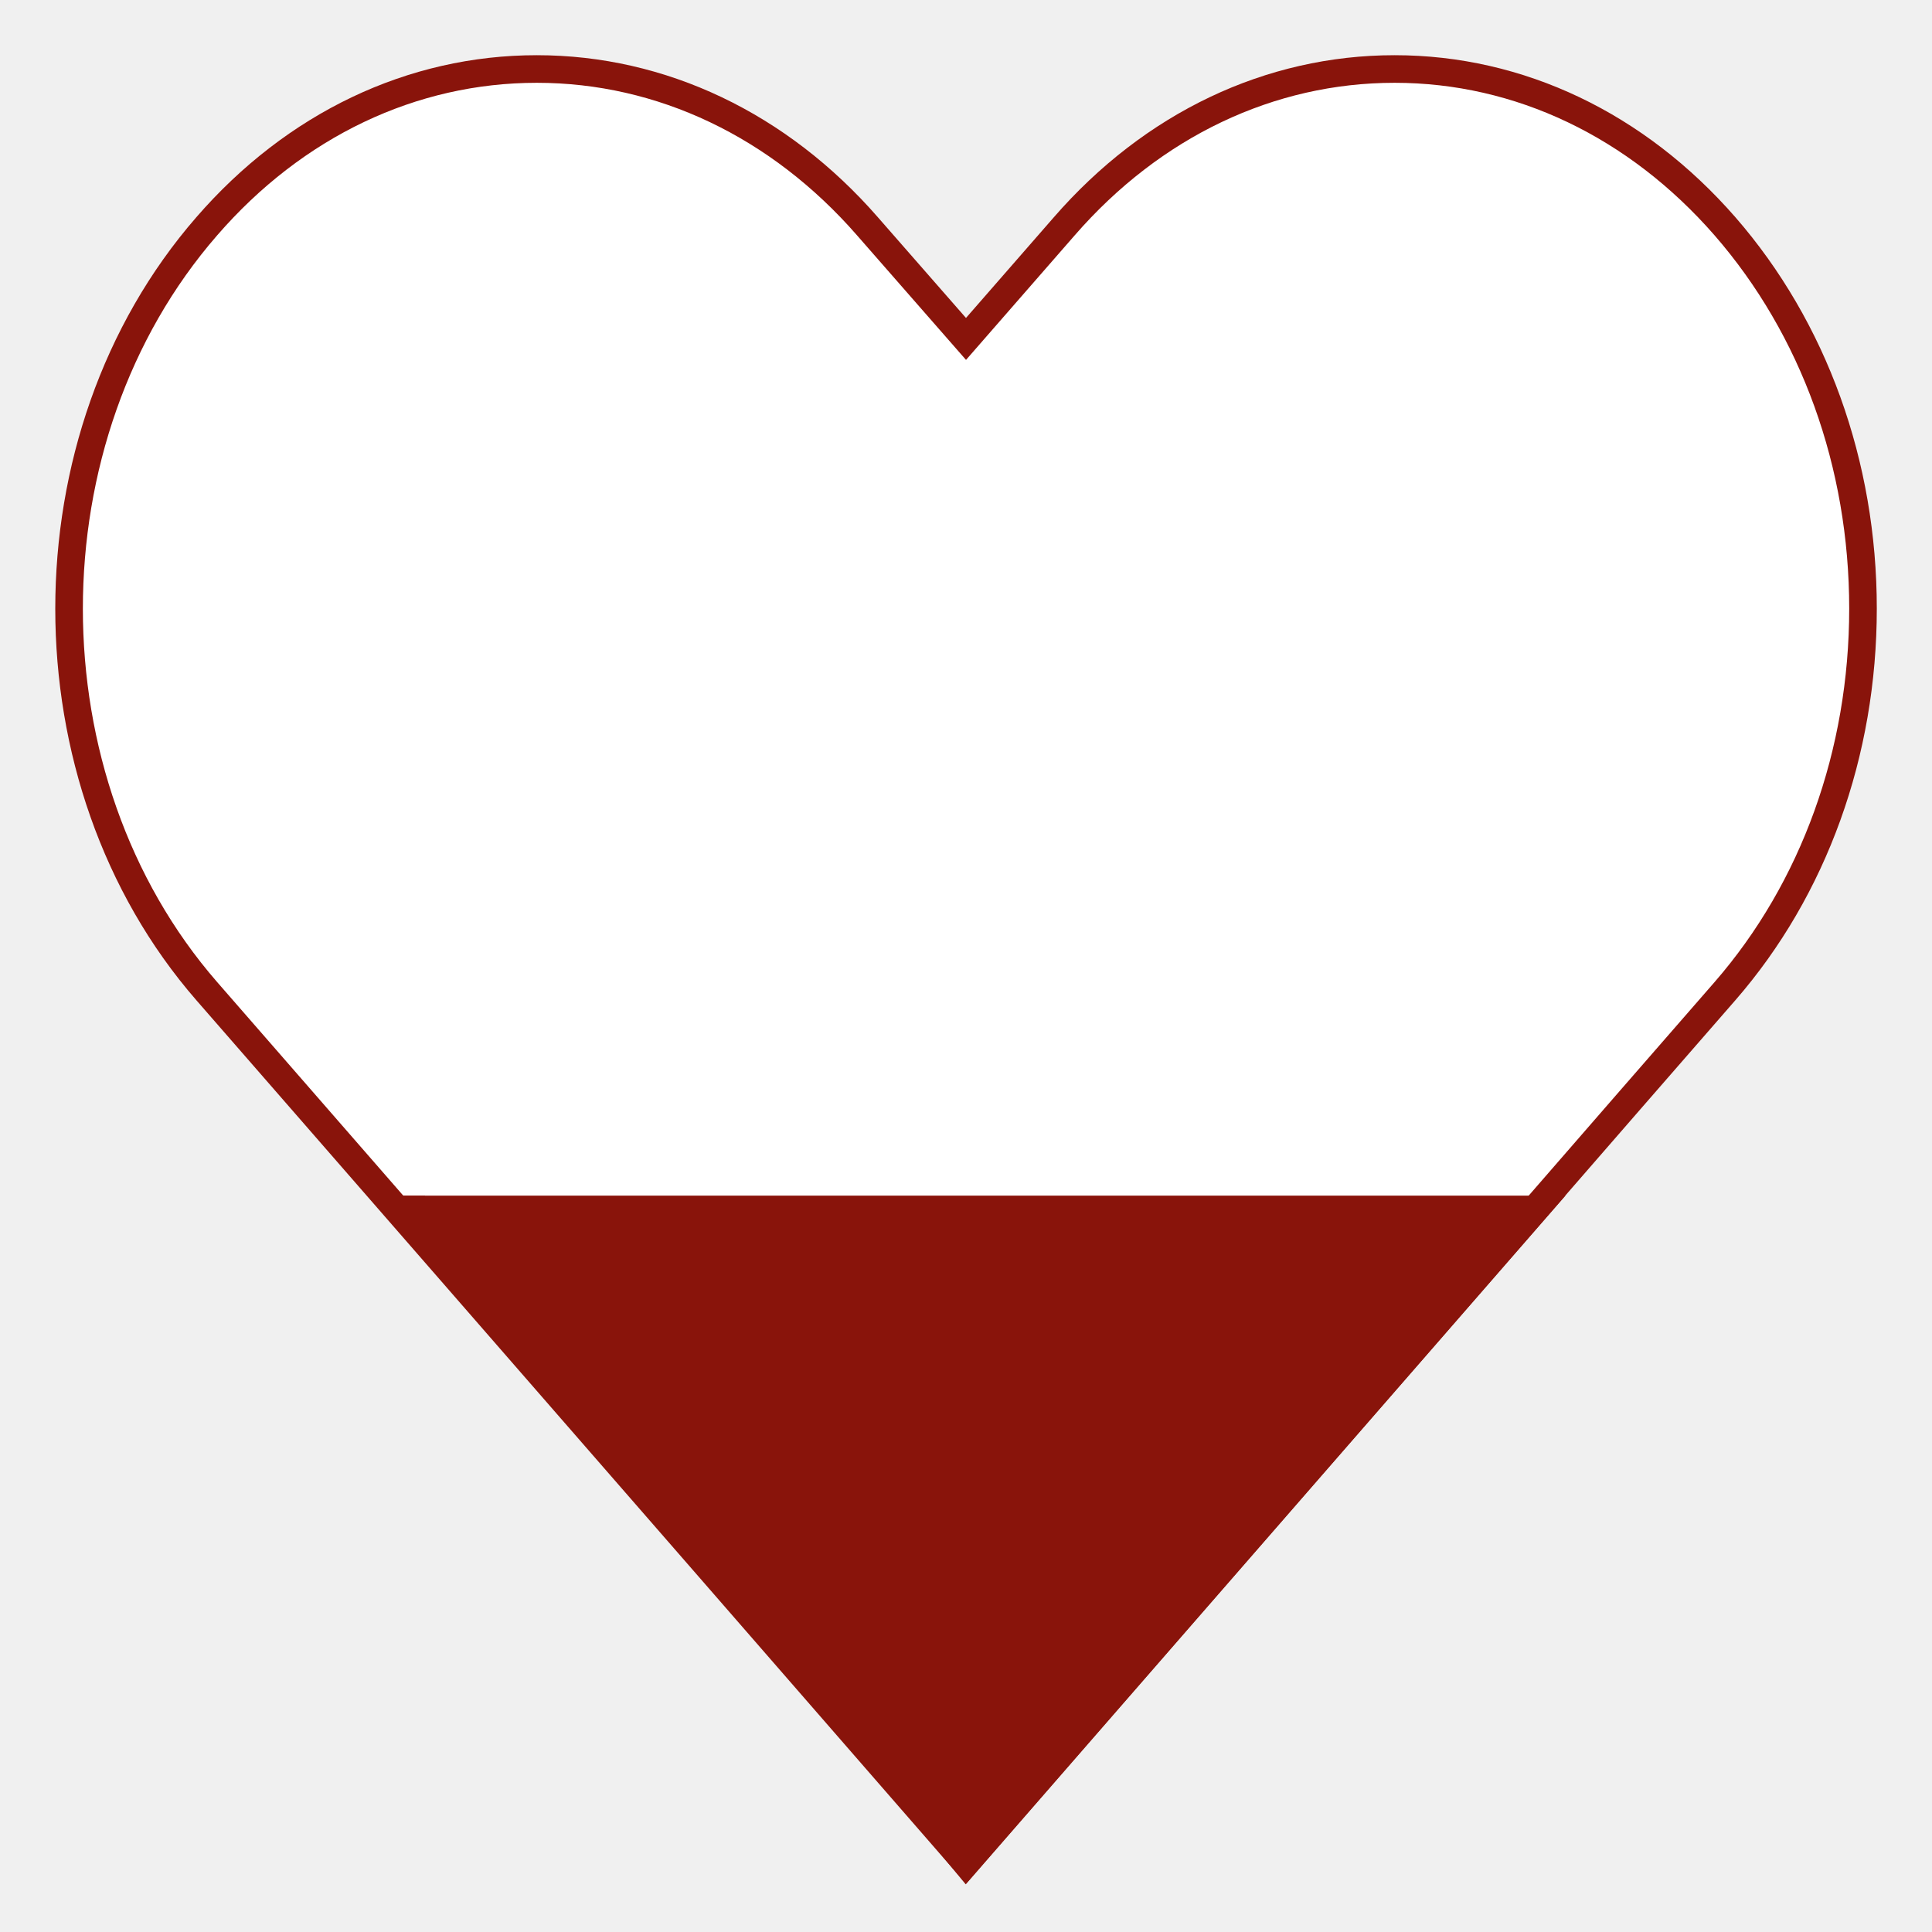
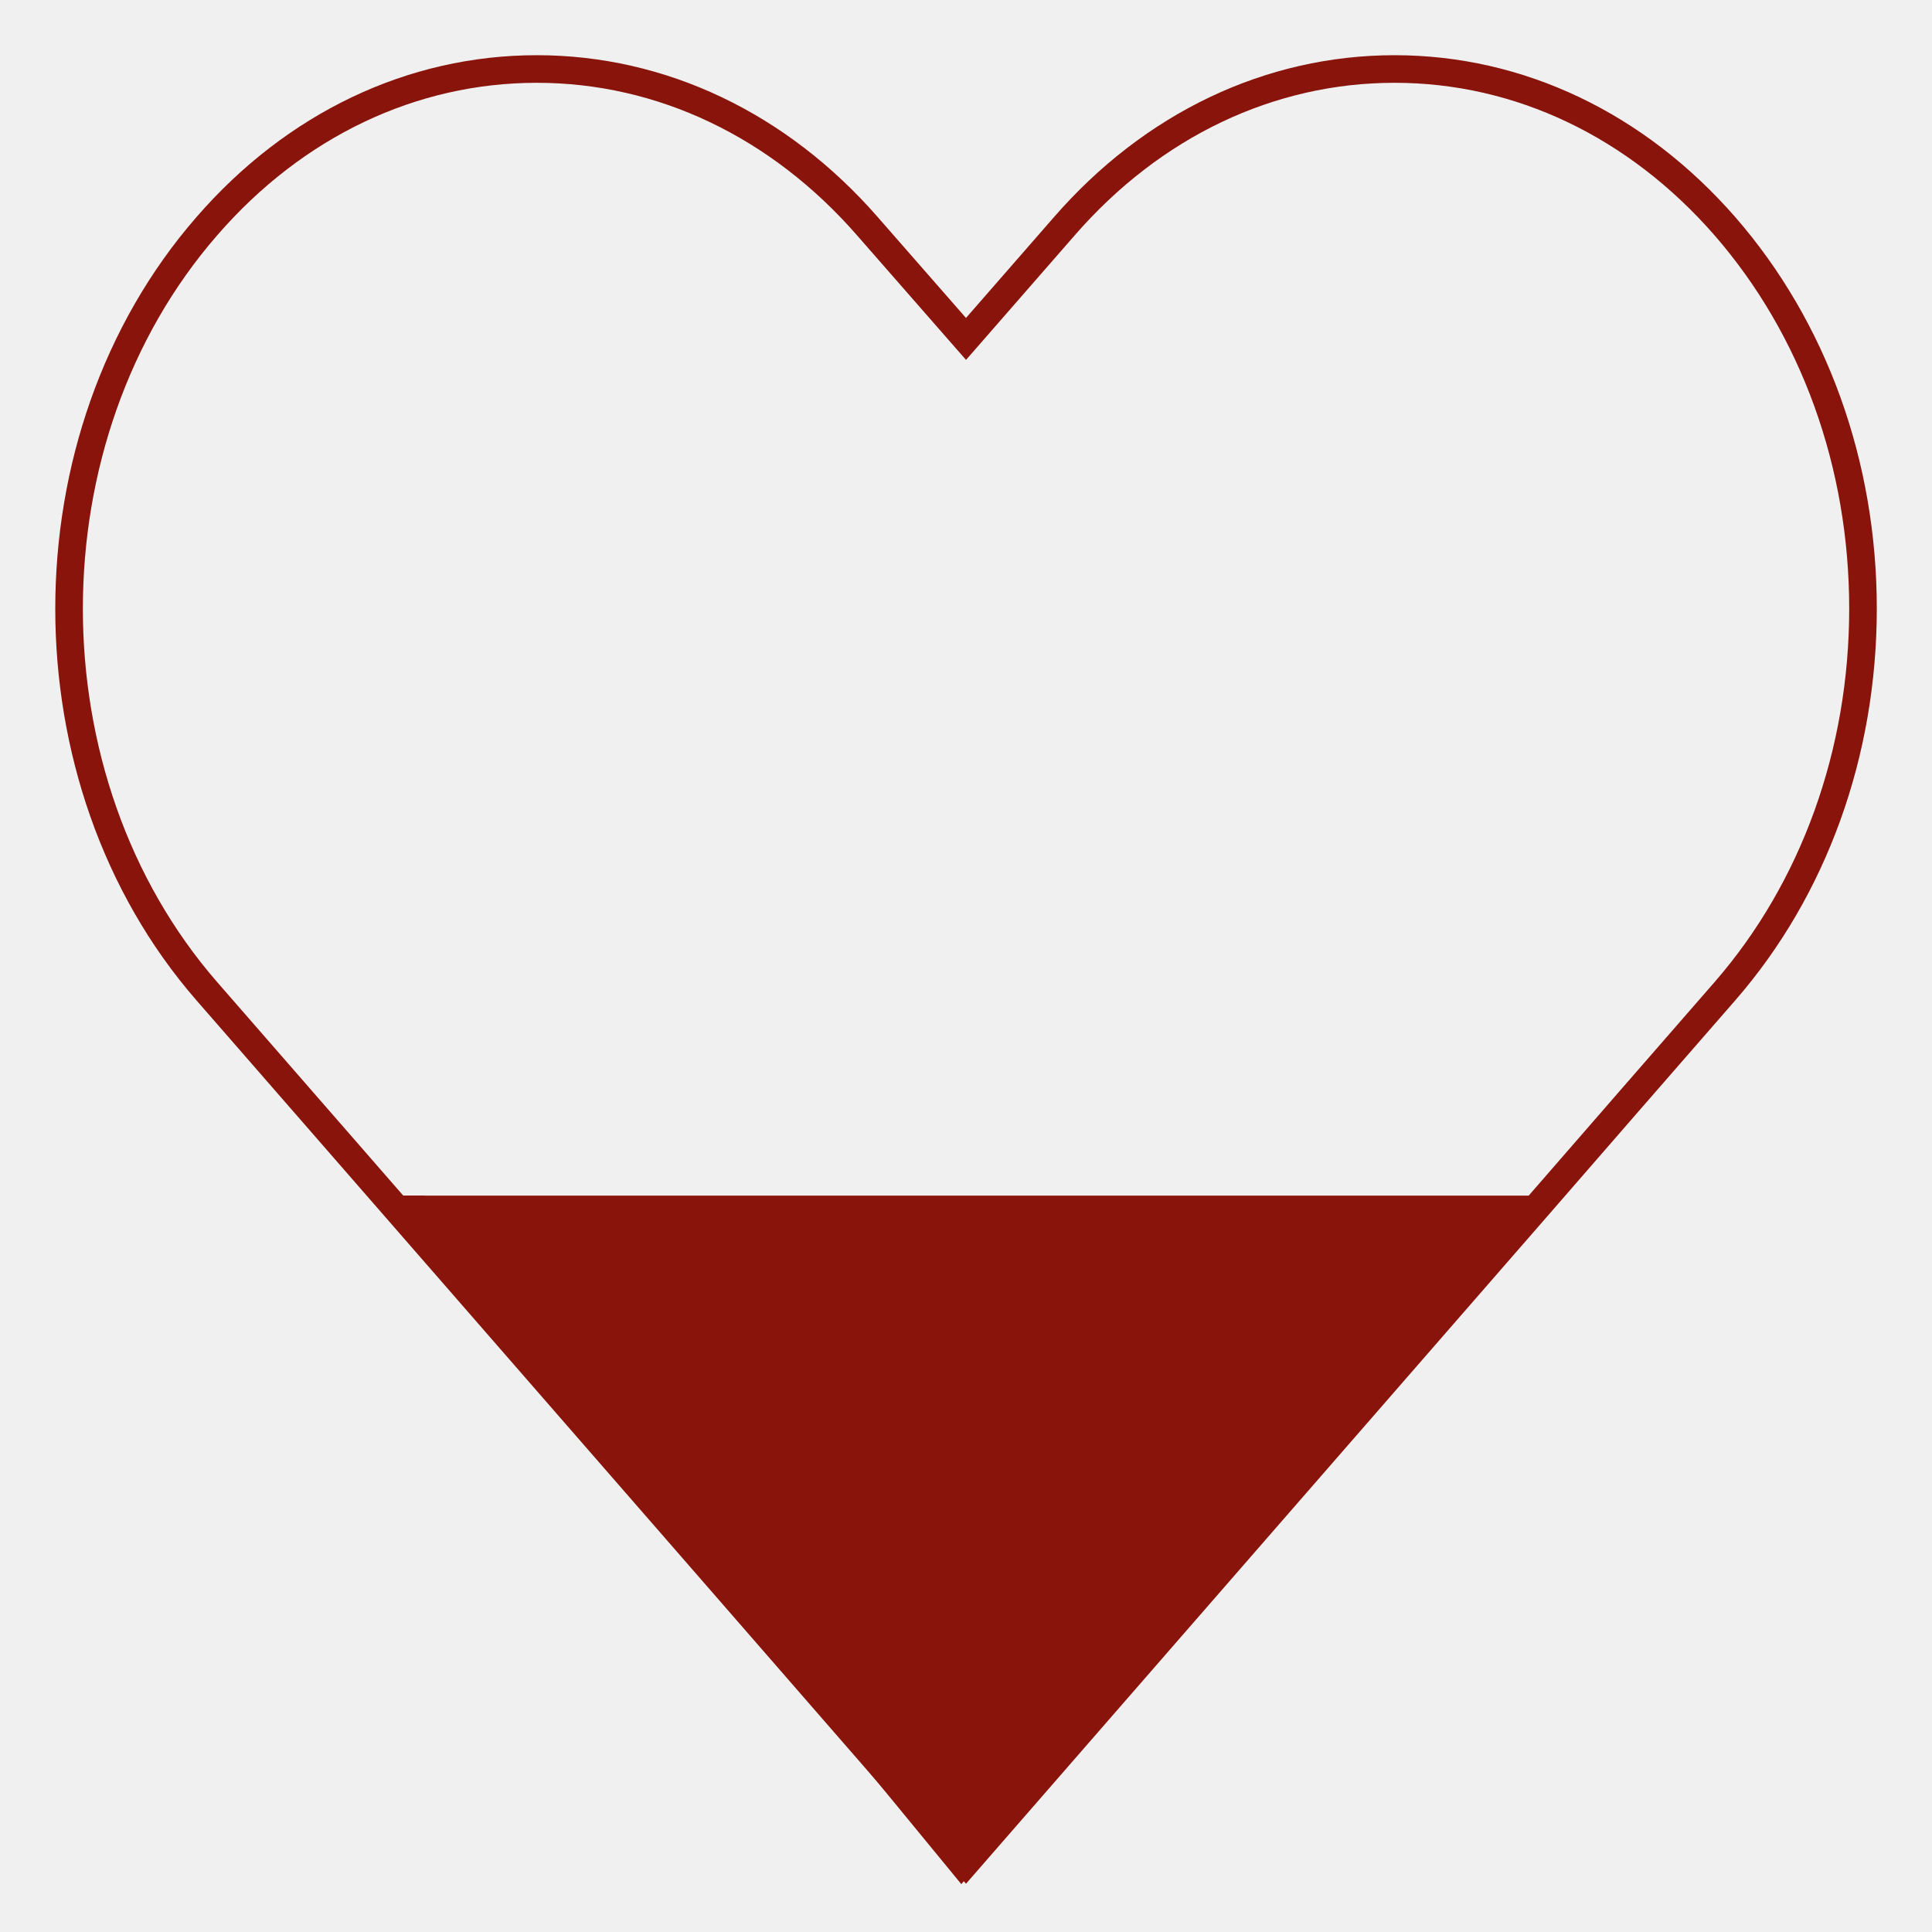
<svg xmlns="http://www.w3.org/2000/svg" id="Lager_1" version="1.1" viewBox="0 0 70 70">
  <defs>
    <style>
      .st0 {
-         fill: #89140b;
+         fill: none;
      }

      .st0, .st1 {
        stroke: #89140b;
        stroke-miterlimit: 10;
      }

      .st1 {
-         fill: #fff;
+         fill: #89140b;
      }
    </style>
  </defs>
-   <g id="Lager_11" data-name="Lager_1">
-     <path class="st1" d="M7.49,35.91C.84,28.27.84,15.84,7.49,8.2c3.19-3.68,7.44-5.7,11.96-5.7s8.78,2.03,11.98,5.7l3.57,4.08,3.56-4.08c3.2-3.68,7.45-5.7,11.97-5.7s8.77,2.03,11.97,5.7c3.22,3.7,5,8.62,5,13.85s-1.78,10.16-5,13.86c-2.28,2.62-4.57,5.24-6.85,7.87l-20.65,23.71c-6.32-7.26-12.64-14.52-18.96-21.77-2.85-3.27-5.7-6.54-8.55-9.81Z" />
+   <g id="Lager_11">
+     <path class="st0" d="M7.49,35.91C.84,28.27.84,15.84,7.49,8.2c3.19-3.68,7.44-5.7,11.96-5.7s8.78,2.03,11.98,5.7l3.57,4.08,3.56-4.08c3.2-3.68,7.45-5.7,11.97-5.7s8.77,2.03,11.97,5.7c3.22,3.7,5,8.62,5,13.85s-1.78,10.16-5,13.86c-2.28,2.62-4.57,5.24-6.85,7.87l-20.65,23.71c-6.32-7.26-12.64-14.52-18.96-21.77-2.85-3.27-5.7-6.54-8.55-9.81Z" />
  </g>
  <g id="Lager_2">
    <g>
-       <line class="st0" x1="15.4" y1="43.82" x2="14.38" y2="43.82" />
-       <polygon class="st0" points="55.62 43.82 35 67.5 15.4 43.82 55.62 43.82" />
+       <line class="st0" x1="15.39" y1="43.82" x2="14.38" y2="43.82" />
+       <polygon class="st1" points="55.3 43.82 34.84 67.49 15.39 43.82 55.3 43.82" />
    </g>
  </g>
</svg>
